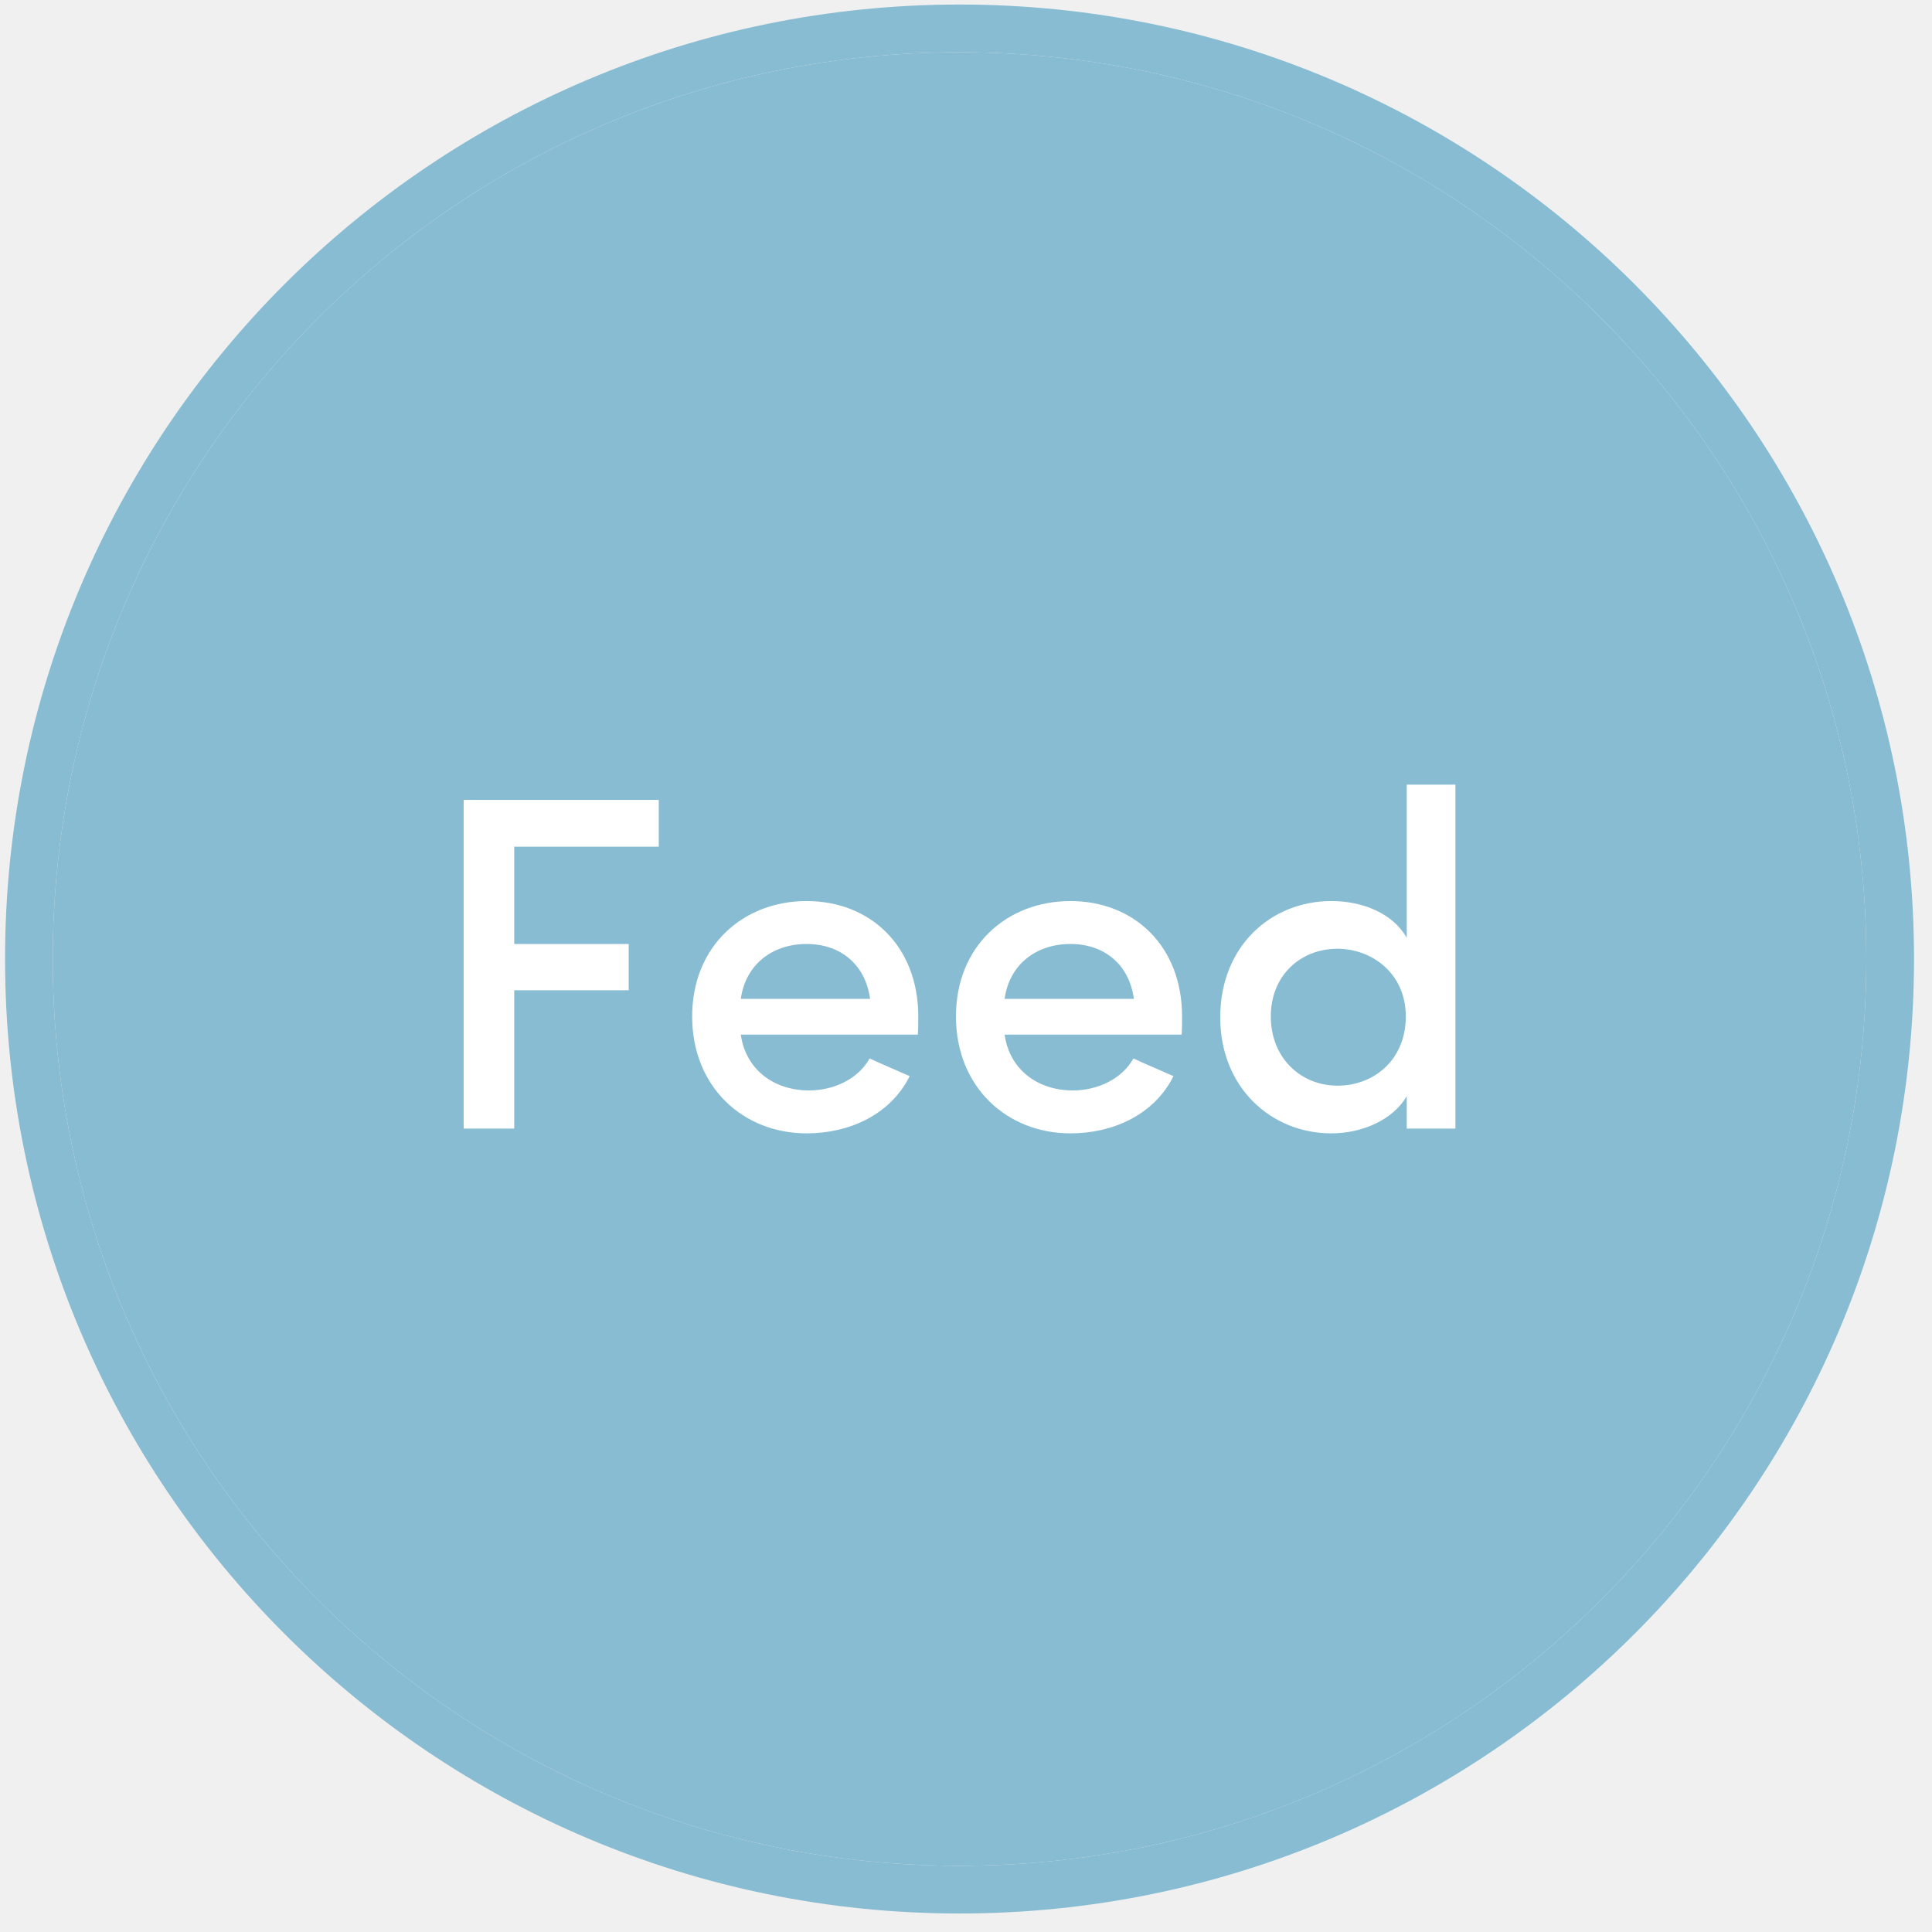
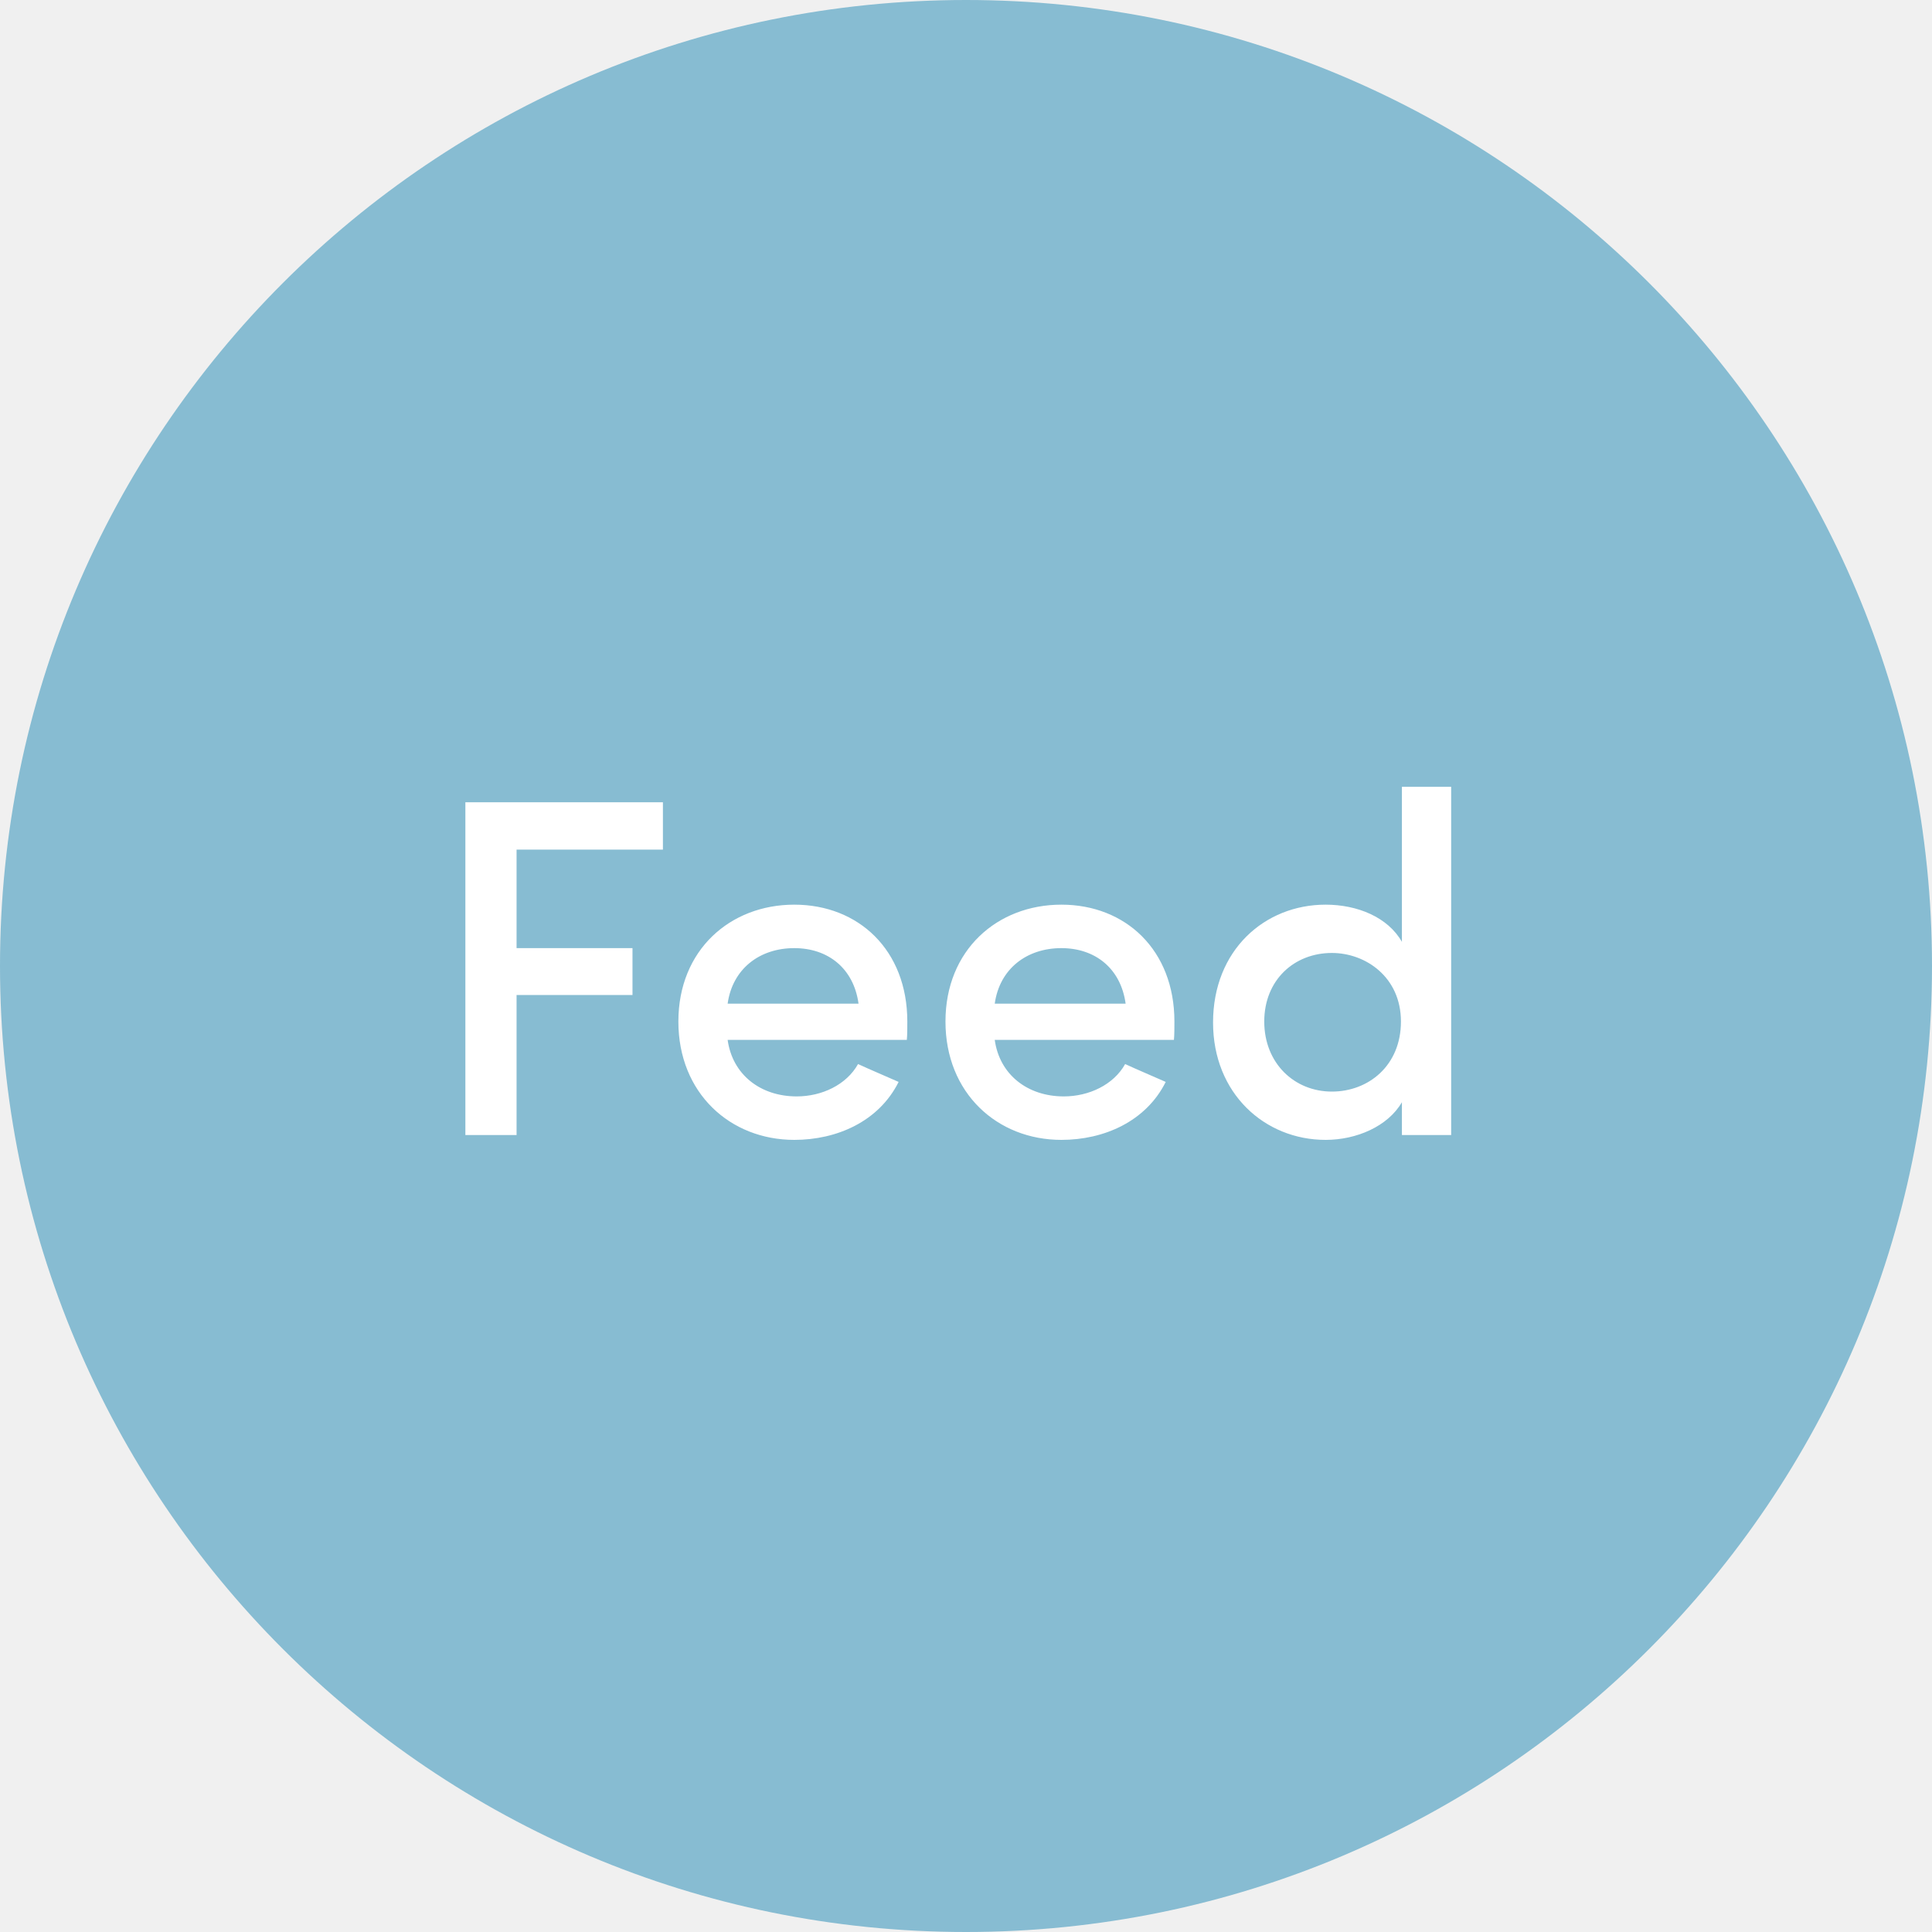
- <svg xmlns="http://www.w3.org/2000/svg" xmlns:xlink="http://www.w3.org/1999/xlink" width="81" height="81" viewBox="0 0 81 81">
-   <defs>
-     <circle id="buttonfeedactive-a" cx="38.229" cy="38.207" r="38.017" />
-   </defs>
-   <g fill="none" fill-rule="evenodd" transform="translate(2 2)">
-     <use fill="#87BCD2" xlink:href="#buttonfeedactive-a" />
-     <circle cx="38.229" cy="38.207" r="39.017" stroke="#87BCD2" stroke-width="2" />
-     <path fill="#FFF" d="M17.439,45.317 L19.559,45.317 L19.559,39.517 L24.359,39.517 L24.359,37.577 L19.559,37.577 L19.559,33.497 L25.619,33.497 L25.619,31.537 L17.439,31.537 L17.439,45.317 Z M36.499,40.617 C36.499,40.837 36.499,41.177 36.479,41.377 L29.059,41.377 C29.259,42.817 30.419,43.717 31.919,43.717 C32.959,43.717 33.979,43.237 34.459,42.377 C34.979,42.617 35.599,42.877 36.139,43.117 C35.319,44.757 33.579,45.517 31.819,45.517 C29.159,45.517 27.019,43.577 27.019,40.617 C27.019,37.657 29.159,35.777 31.819,35.777 C34.479,35.777 36.499,37.657 36.499,40.617 Z M29.059,39.877 L34.479,39.877 C34.279,38.417 33.219,37.577 31.819,37.577 C30.379,37.577 29.259,38.437 29.059,39.877 Z M47.559,40.617 C47.559,40.837 47.559,41.177 47.539,41.377 L40.119,41.377 C40.319,42.817 41.479,43.717 42.979,43.717 C44.019,43.717 45.039,43.237 45.519,42.377 C46.039,42.617 46.659,42.877 47.199,43.117 C46.379,44.757 44.639,45.517 42.879,45.517 C40.219,45.517 38.079,43.577 38.079,40.617 C38.079,37.657 40.219,35.777 42.879,35.777 C45.539,35.777 47.559,37.657 47.559,40.617 Z M40.119,39.877 L45.539,39.877 C45.339,38.417 44.279,37.577 42.879,37.577 C41.439,37.577 40.319,38.437 40.119,39.877 Z M56.979,45.317 L56.979,43.957 C56.399,44.957 55.099,45.517 53.819,45.517 C51.299,45.517 49.159,43.597 49.159,40.657 C49.159,37.657 51.299,35.777 53.819,35.777 C55.139,35.777 56.399,36.297 56.979,37.317 L56.979,30.897 L59.019,30.897 L59.019,45.317 L56.979,45.317 Z M56.939,40.617 C56.939,38.777 55.479,37.777 54.079,37.777 C52.519,37.777 51.279,38.897 51.279,40.617 C51.279,42.337 52.519,43.517 54.079,43.517 C55.599,43.517 56.939,42.437 56.939,40.617 Z" />
+ <svg xmlns="http://www.w3.org/2000/svg" width="80px" height="80px" viewBox="0 0 80 80" version="1.1">
+   <defs />
+   <g id="Page-1" stroke="none" stroke-width="1" fill="none" fill-rule="evenodd">
+     <g id="feedButtonActive">
+       <circle id="Oval-11-Copy-7" fill="#87BCD2" cx="40" cy="40" r="40" />
+       <path d="M19.27,47 L19.27,33.22 L27.45,33.22 L27.45,35.18 L21.39,35.18 L21.39,39.26 L26.19,39.26 L26.19,41.2 L21.39,41.2 L21.39,47 L19.27,47 Z M37.57,42.3 C37.57,42.52 37.57,42.86 37.55,43.06 L30.13,43.06 C30.33,44.5 31.49,45.4 32.99,45.4 C34.03,45.4 35.05,44.92 35.53,44.06 C36.05,44.3 36.67,44.56 37.21,44.8 C36.39,46.44 34.65,47.2 32.89,47.2 C30.23,47.2 28.09,45.26 28.09,42.3 C28.09,39.34 30.23,37.46 32.89,37.46 C35.55,37.46 37.57,39.34 37.57,42.3 Z M30.13,41.56 L35.55,41.56 C35.35,40.1 34.29,39.26 32.89,39.26 C31.45,39.26 30.33,40.12 30.13,41.56 Z M48.63,42.3 C48.63,42.52 48.63,42.86 48.61,43.06 L41.19,43.06 C41.39,44.5 42.55,45.4 44.05,45.4 C45.09,45.4 46.11,44.92 46.59,44.06 C47.11,44.3 47.73,44.56 48.27,44.8 C47.45,46.44 45.71,47.2 43.95,47.2 C41.29,47.2 39.15,45.26 39.15,42.3 C39.15,39.34 41.29,37.46 43.95,37.46 C46.61,37.46 48.63,39.34 48.63,42.3 Z M41.19,41.56 L46.61,41.56 C46.41,40.1 45.35,39.26 43.95,39.26 C42.51,39.26 41.39,40.12 41.19,41.56 Z M58.05,47 L58.05,45.64 C57.47,46.64 56.17,47.2 54.89,47.2 C52.37,47.2 50.23,45.28 50.23,42.34 C50.23,39.34 52.37,37.46 54.89,37.46 C56.21,37.46 57.47,37.98 58.05,39 L58.05,32.58 L60.09,32.58 L60.09,47 L58.05,47 Z M58.01,42.3 C58.01,40.46 56.55,39.46 55.15,39.46 C53.59,39.46 52.35,40.58 52.35,42.3 C52.35,44.02 53.59,45.2 55.15,45.2 C56.67,45.2 58.01,44.12 58.01,42.3 Z" id="Feed-Copy" fill="#FFFFFF" />
+     </g>
  </g>
</svg>
